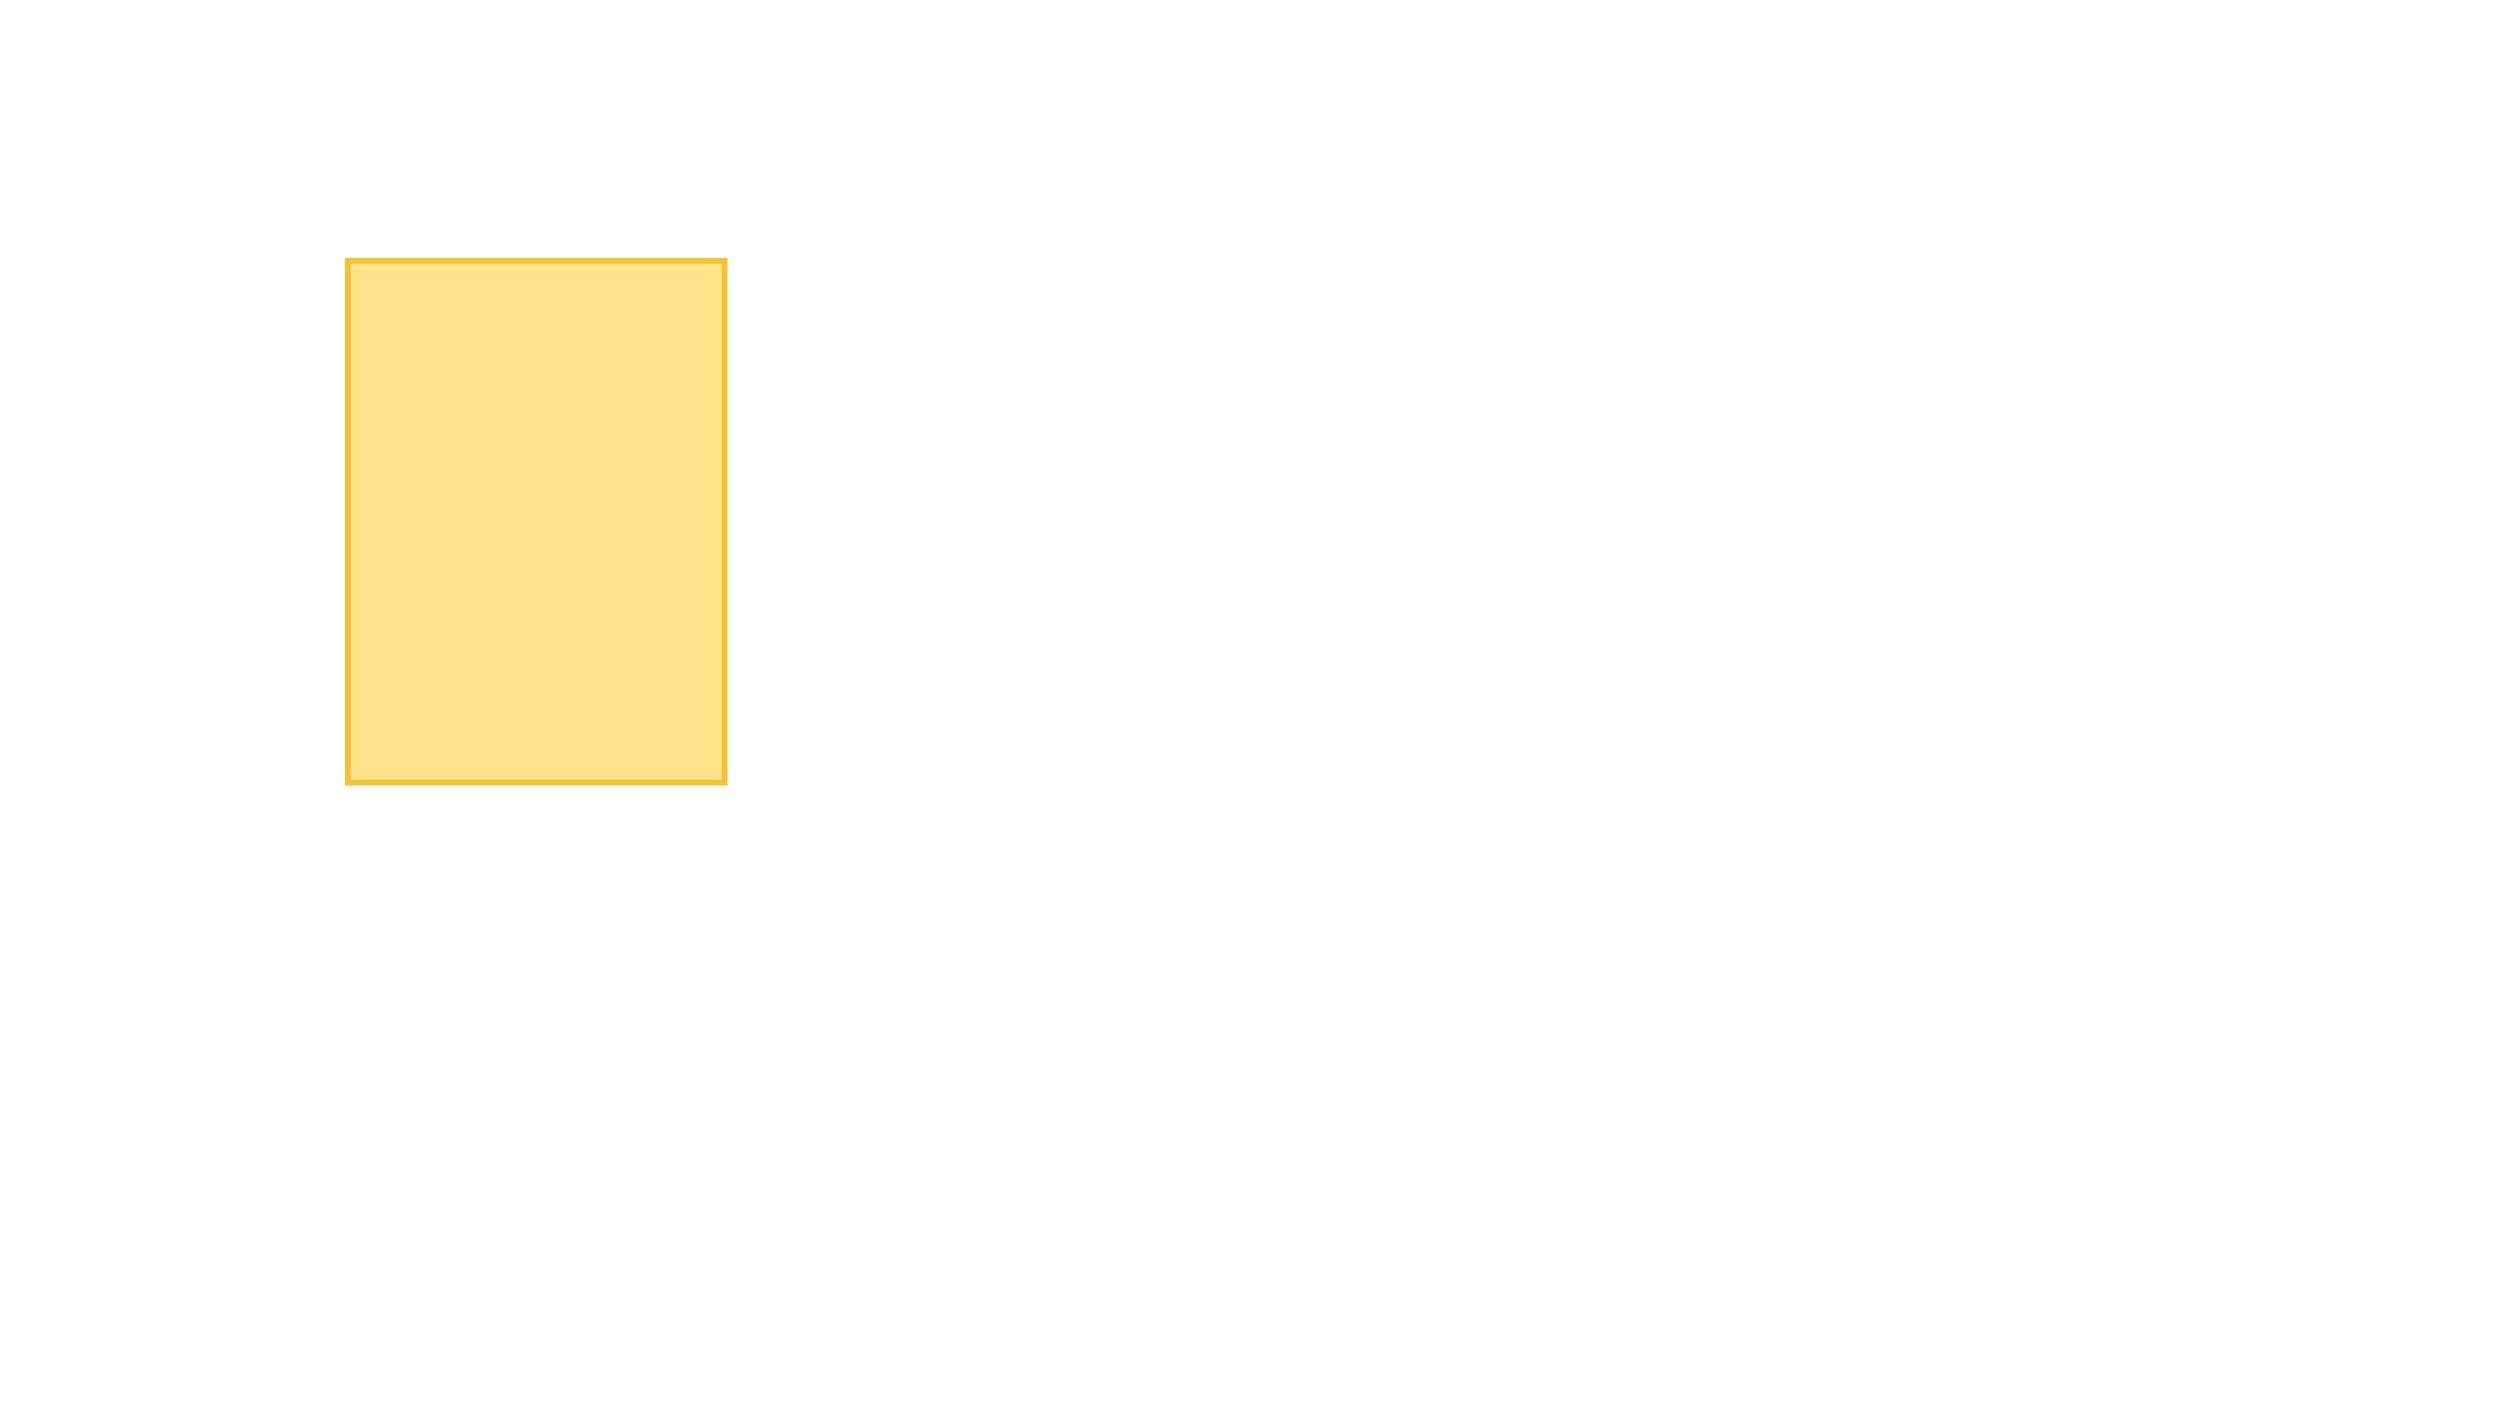
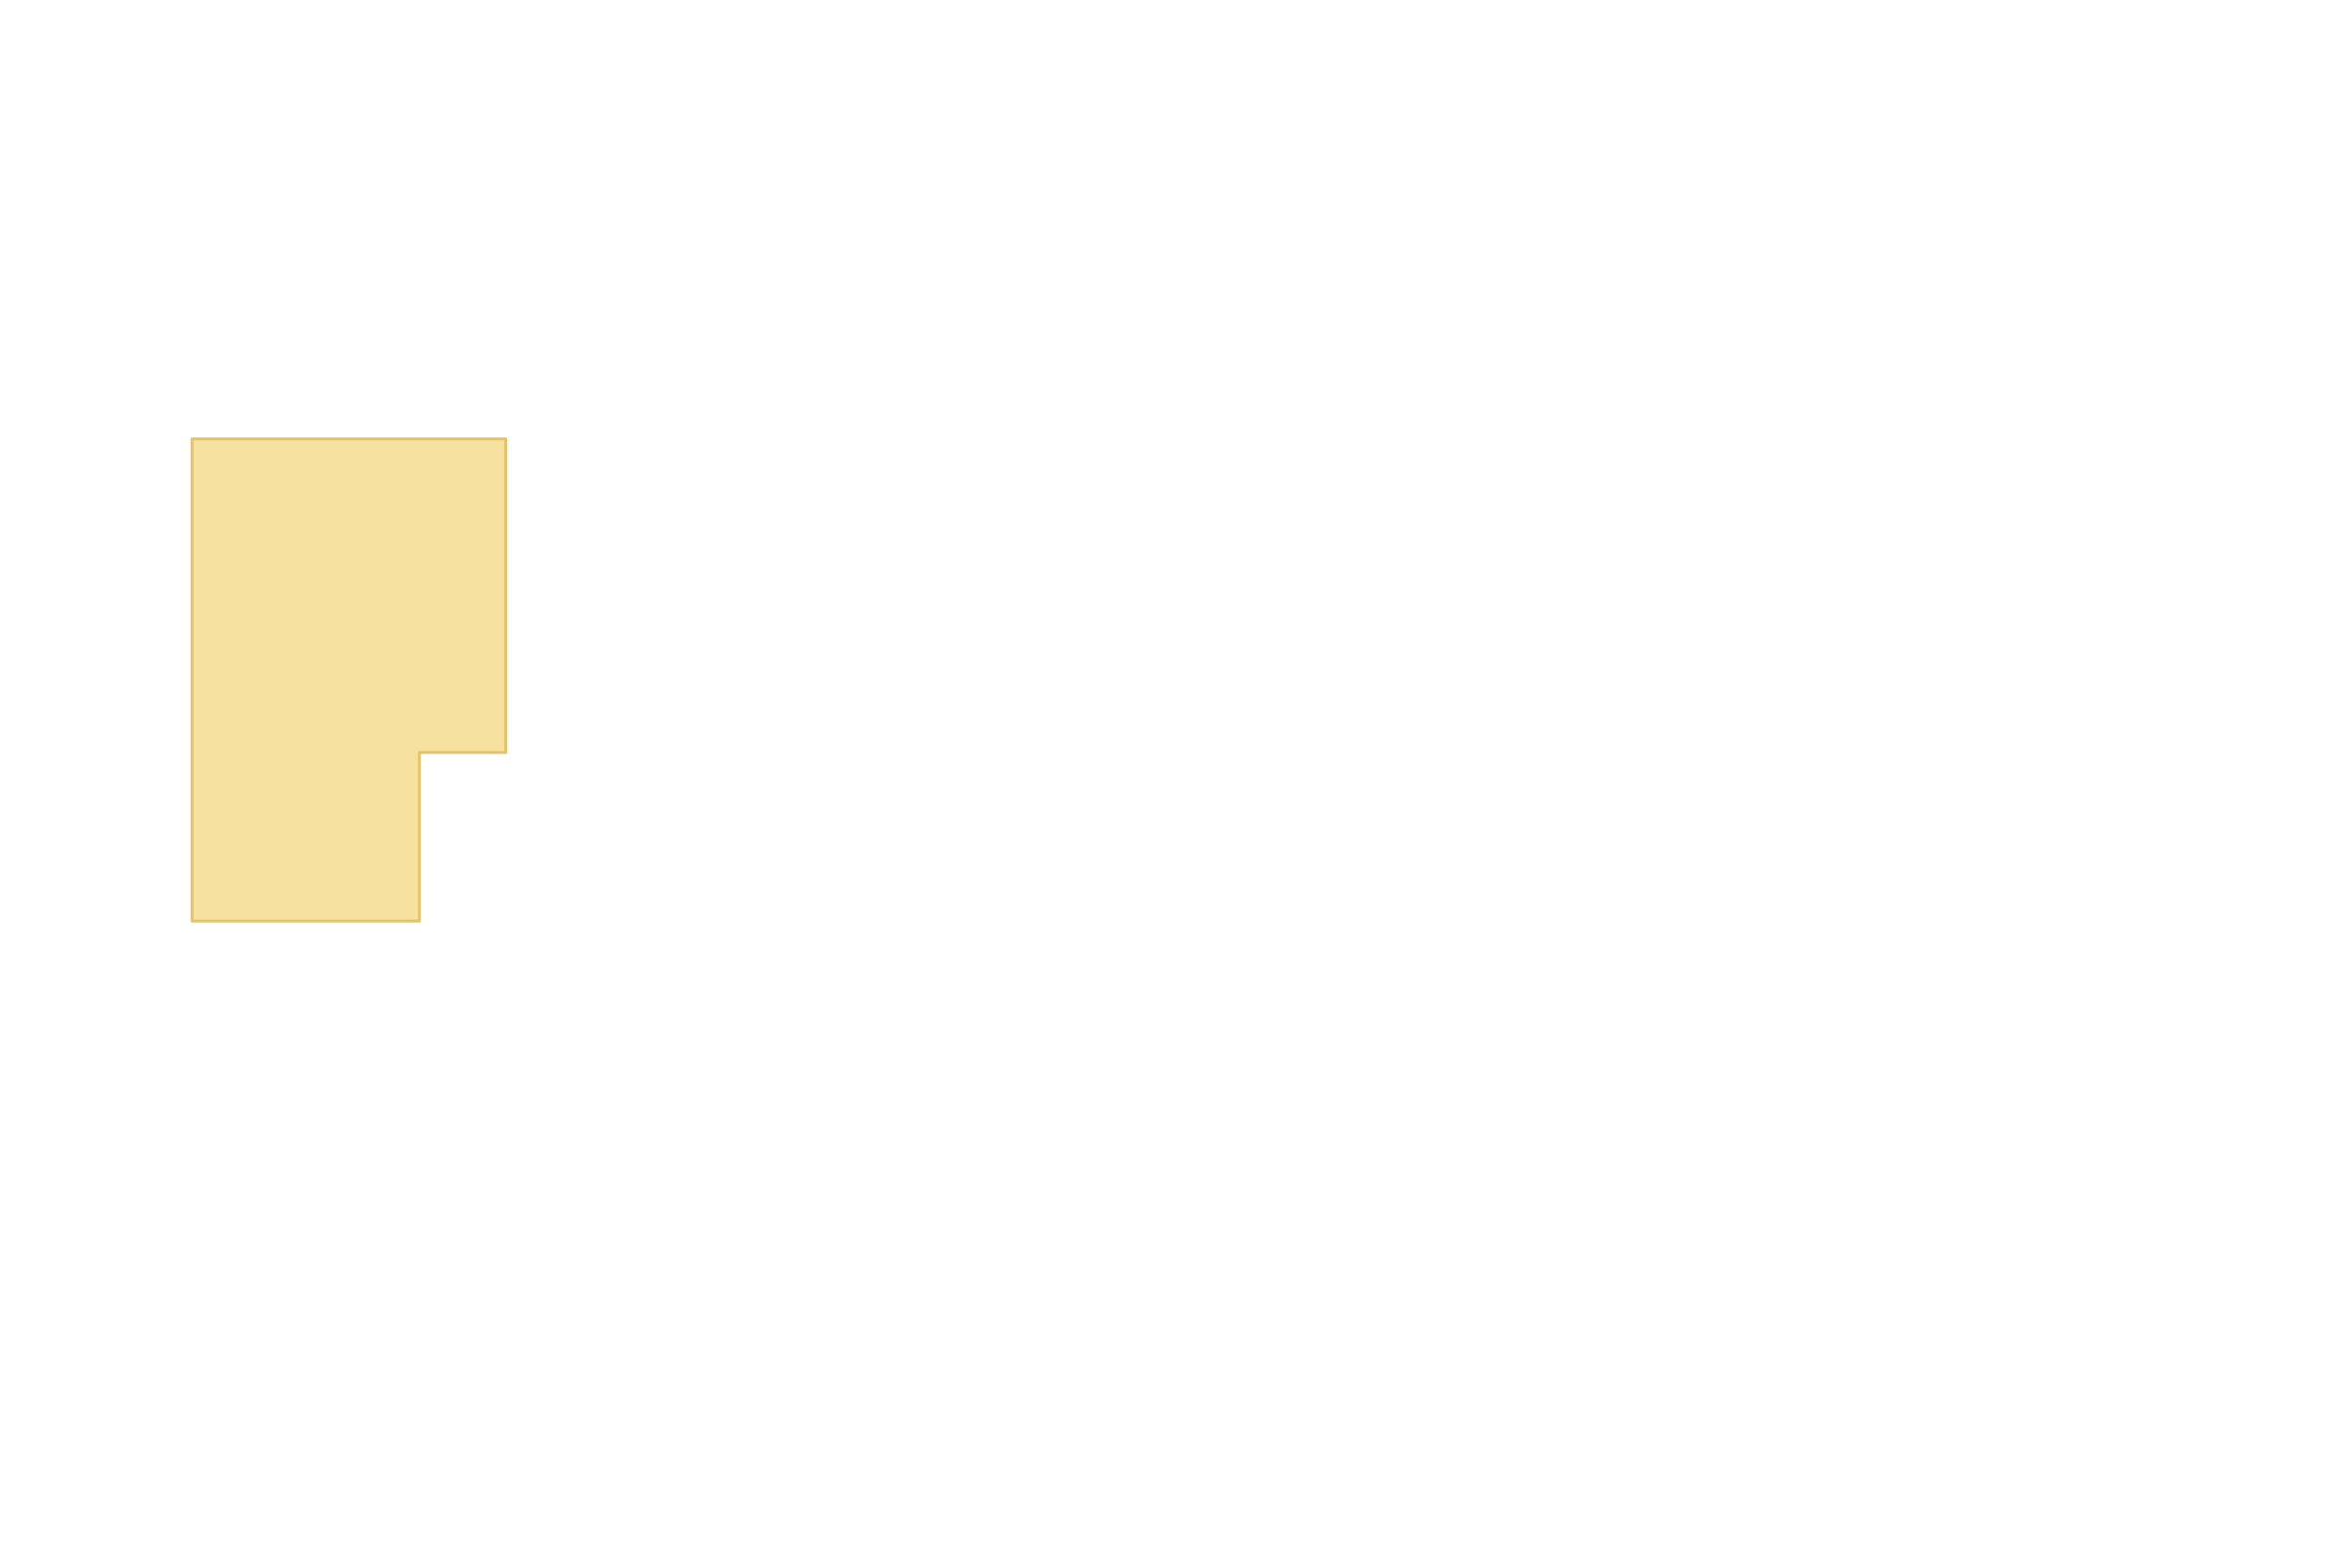
- <svg xmlns="http://www.w3.org/2000/svg" viewBox="0 0 3450 1938" width="3450" height="1938" fill="none">
-   <rect x="480" y="360" width="520" height="720" fill="#ffbf02" fill-opacity="0.45" stroke="#f1c232" stroke-width="8" />
+ <svg xmlns="http://www.w3.org/2000/svg" viewBox="0 0 1200 800" width="100%" height="100%">
+   <defs>
+     <style>
+       .overlay-shape {
+         fill: #F5DC91;
+         fill-opacity: 0.85;
+         stroke: #E5C467;
+         stroke-width: 1.5;
+         stroke-linejoin: round;
+       }
+     </style>
+   </defs>
+   <polygon points="98,224 258,224 258,384 214,384 214,470 98,470" class="overlay-shape" />
</svg>
